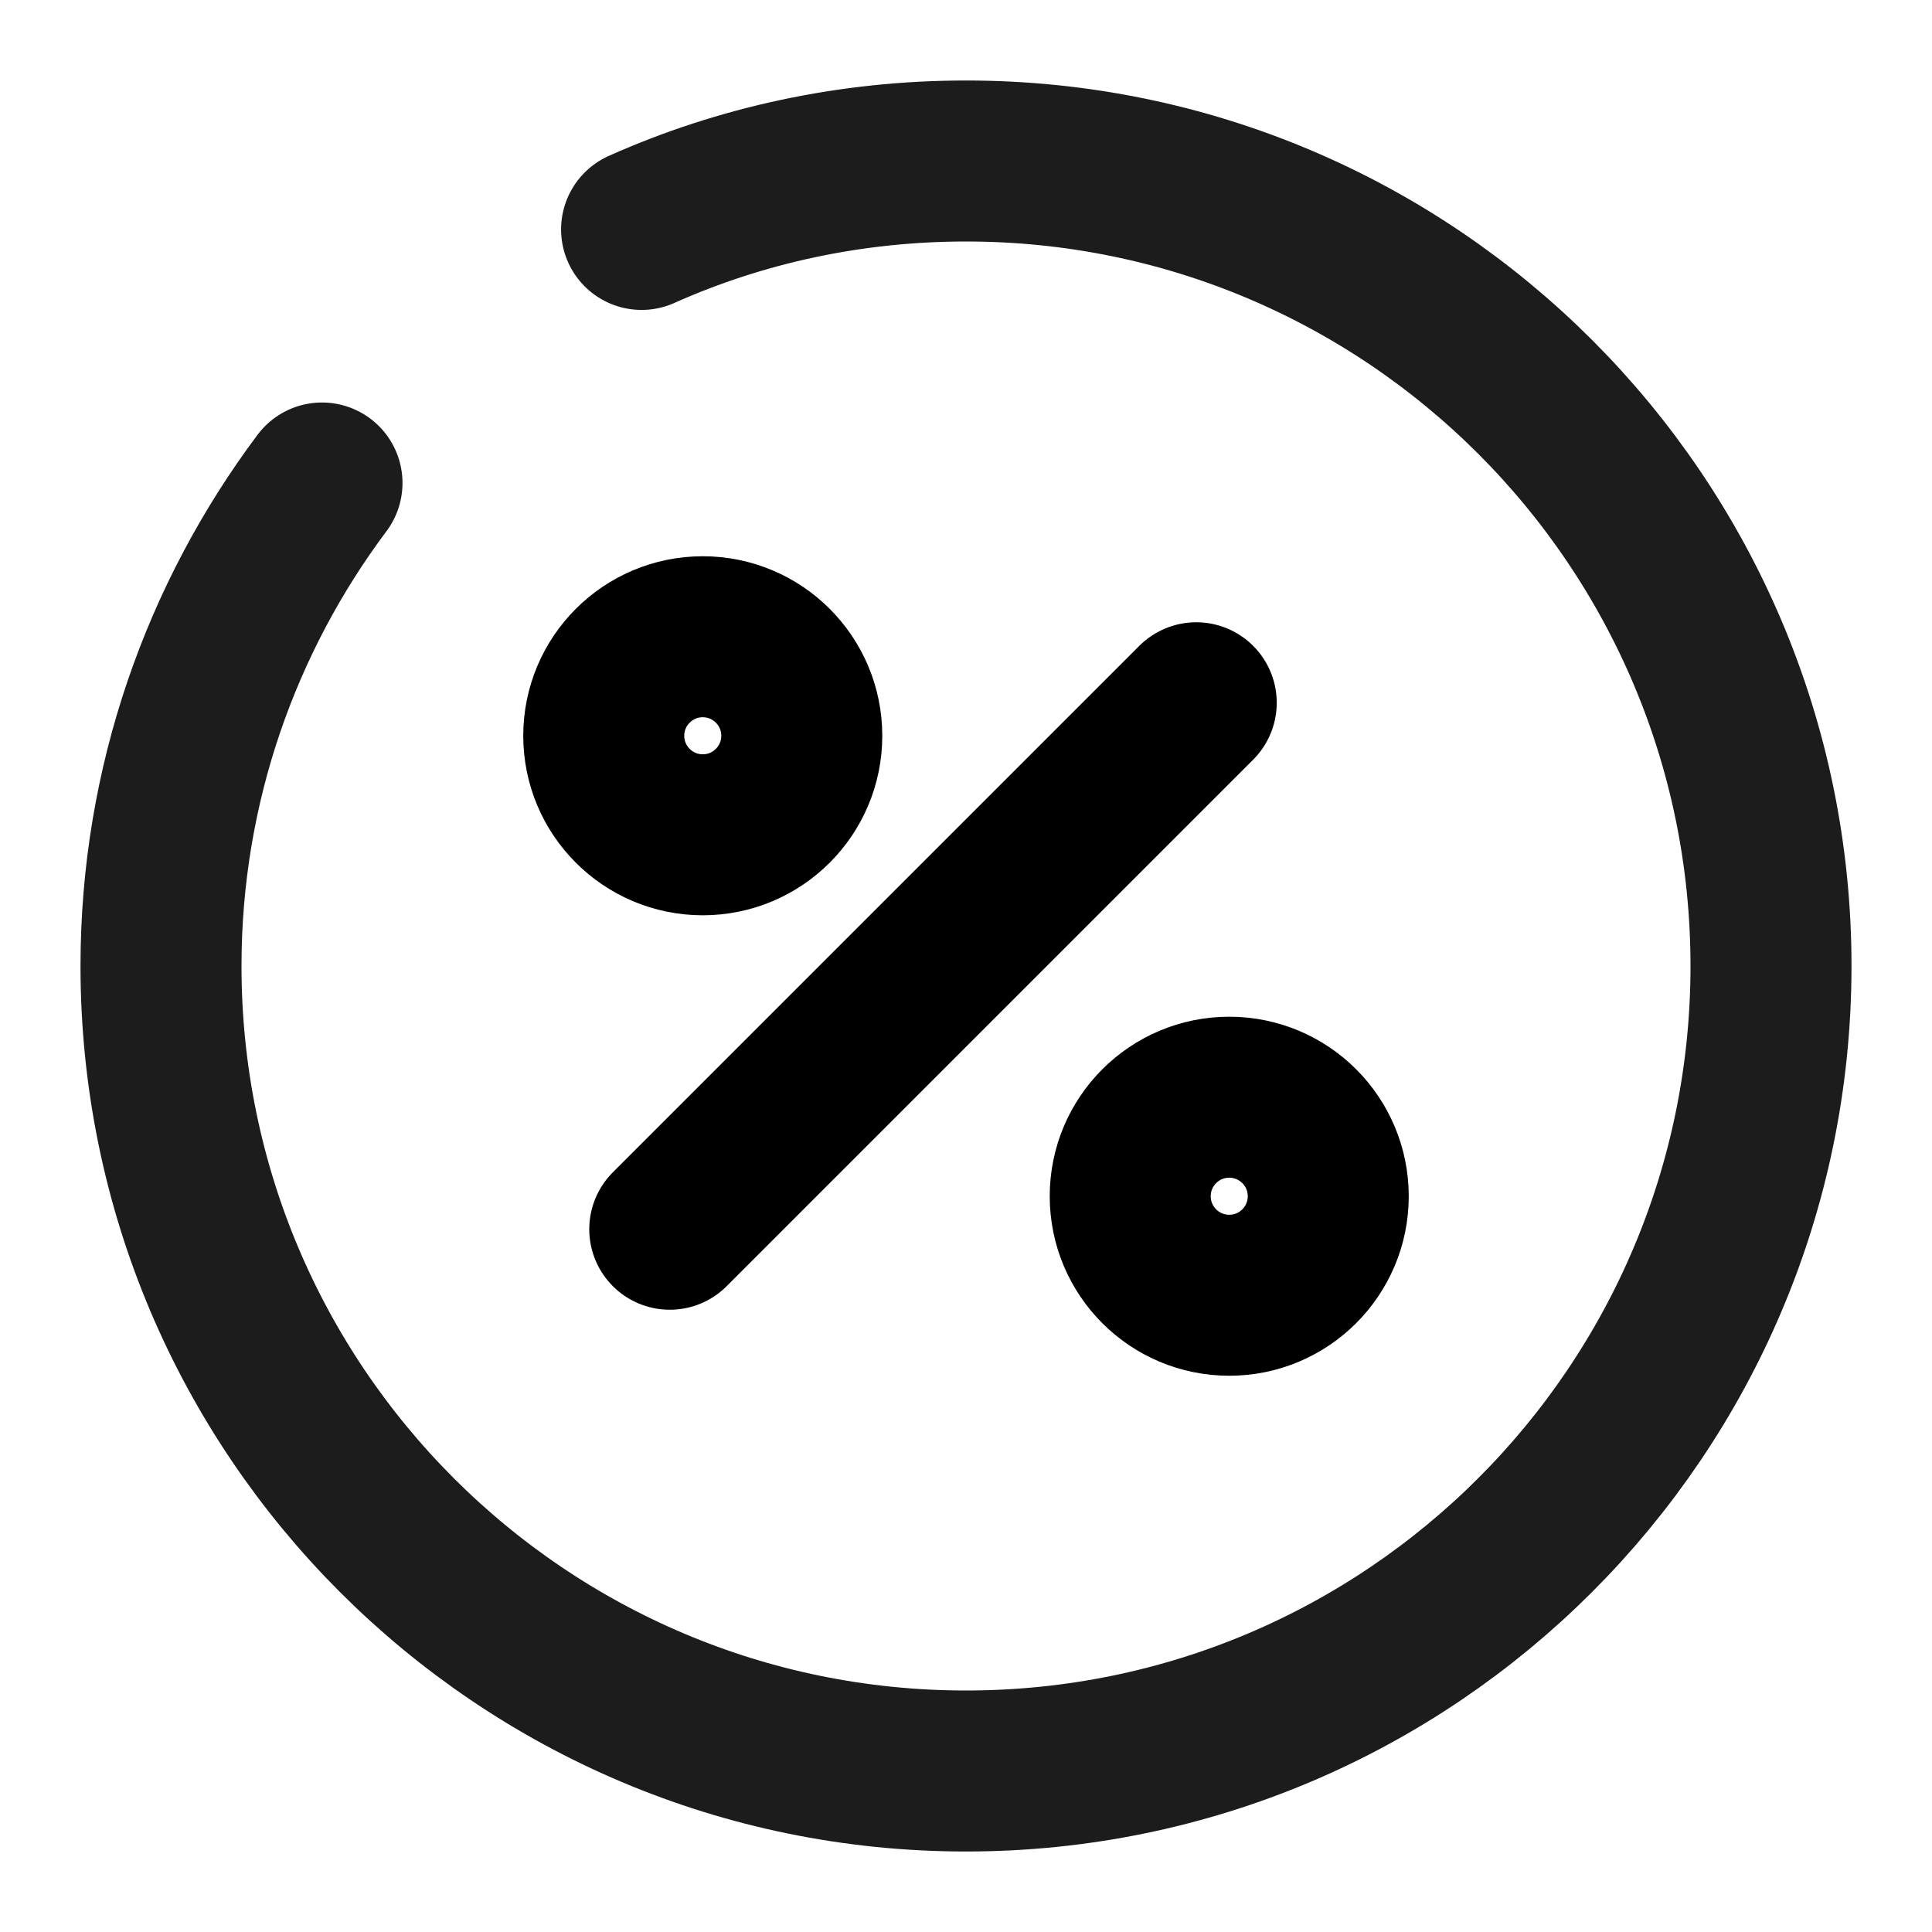
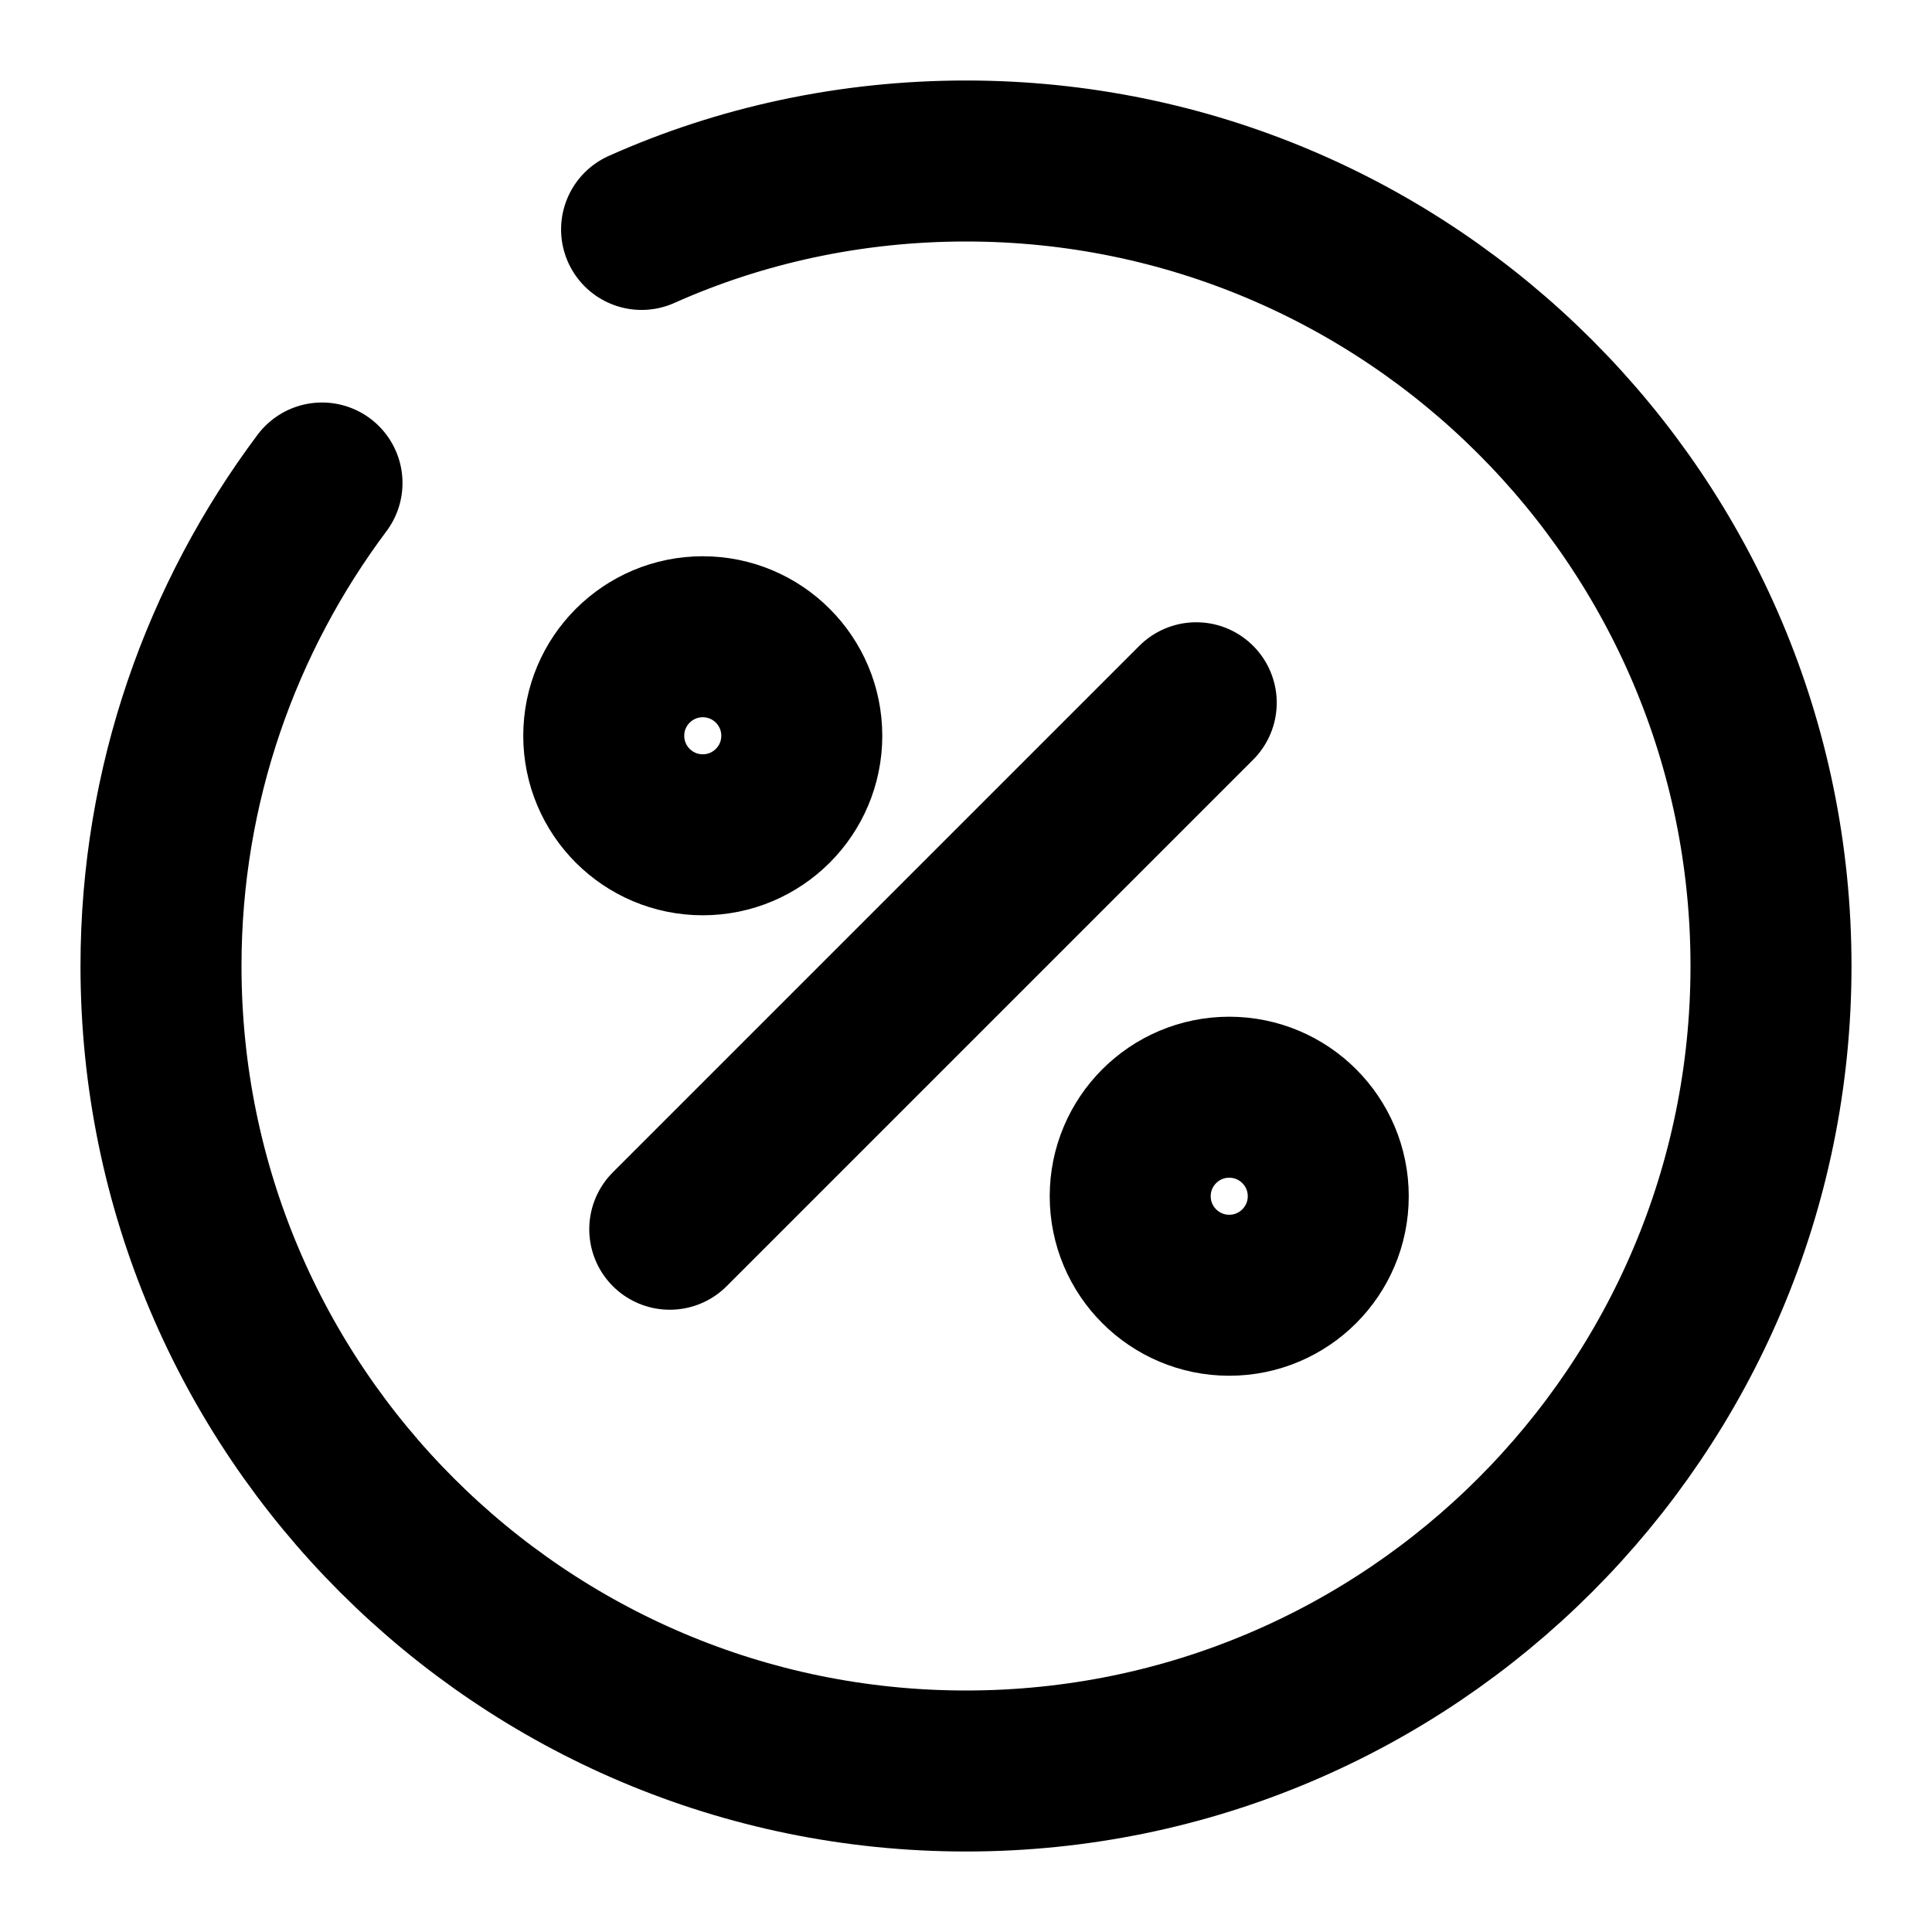
<svg xmlns="http://www.w3.org/2000/svg" title="Проценты (круг.)" viewBox="0 0 24 24" fill="none">
  <path d="m8.32 15.27 6.54-6.54M8.73 10.37a1.23 1.23 0 1 0 0-2.46 1.23 1.23 0 0 0 0 2.46ZM15.27 16.09a1.23 1.23 0 1 0 0-2.46 1.23 1.23 0 0 0 0 2.46Z" stroke="currentColor" stroke-width="2" stroke-linecap="round" stroke-linejoin="round" />
-   <path d="M4 6c-1.25 1.67-2 3.75-2 6 0 5.52 4.48 10 10 10s10-4.48 10-10S17.52 2 12 2c-1.43 0-2.8.3-4.03.85" stroke="#1C1C1C" stroke-width="2" stroke-linecap="round" stroke-linejoin="round" />
+   <path d="M4 6c-1.25 1.67-2 3.75-2 6 0 5.52 4.48 10 10 10s10-4.48 10-10S17.52 2 12 2c-1.43 0-2.8.3-4.03.85" stroke="currentColor" stroke-width="2" stroke-linecap="round" stroke-linejoin="round" />
</svg>
